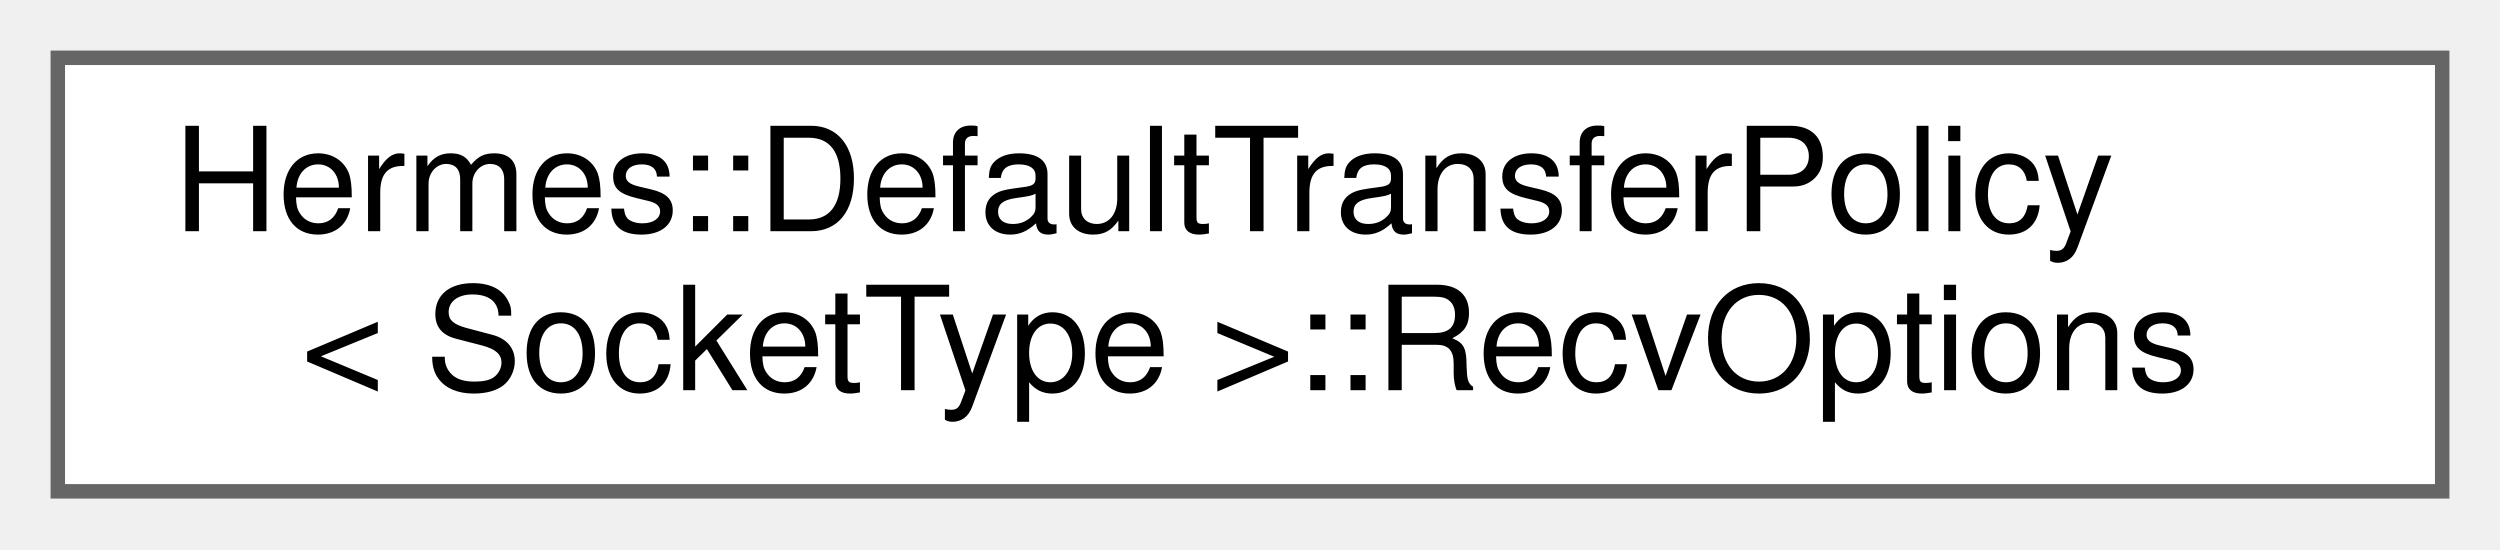
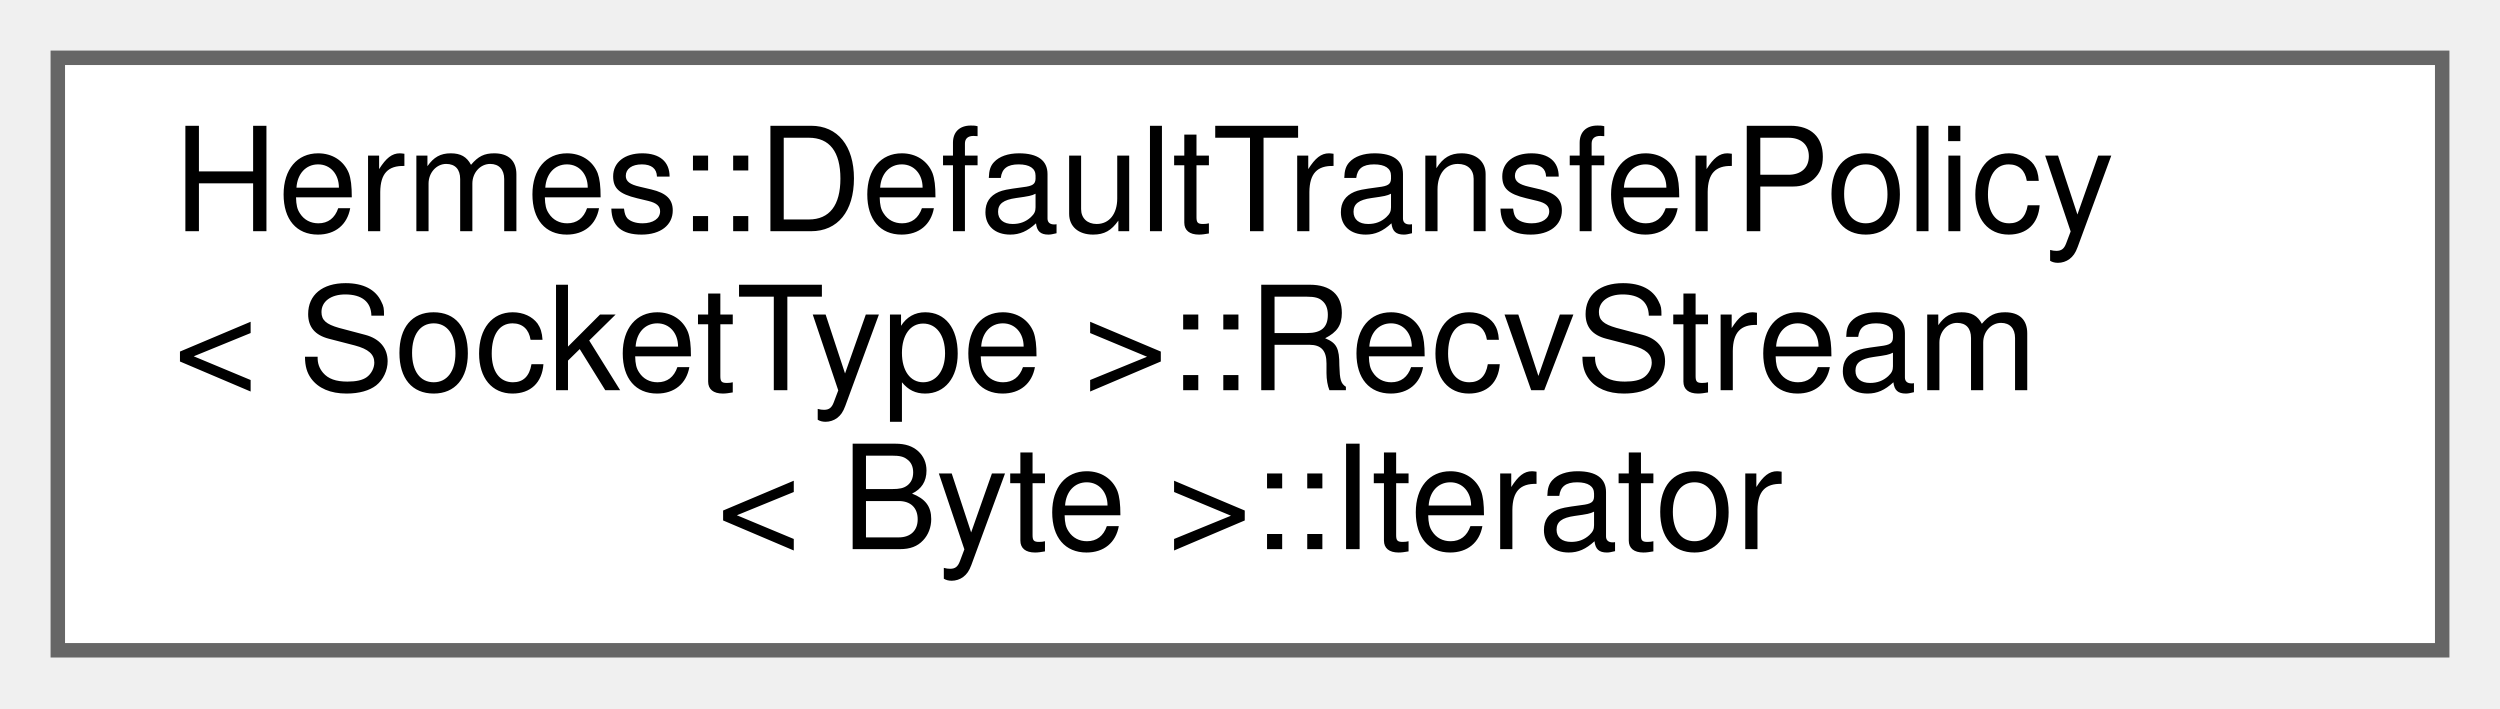
- <svg xmlns="http://www.w3.org/2000/svg" xmlns:xlink="http://www.w3.org/1999/xlink" width="173pt" height="38pt" viewBox="0.00 0.00 173.00 38.00">
-   <g id="graph0" class="graph" transform="scale(1 1) rotate(0) translate(4 34)">
+ <svg xmlns="http://www.w3.org/2000/svg" xmlns:xlink="http://www.w3.org/1999/xlink" width="173pt" height="49pt" viewBox="0.00 0.00 173.00 49.00">
+   <g id="graph0" class="graph" transform="scale(1 1) rotate(0) translate(4 45)">
    <g id="Node000000" class="node">
      <g id="a_Node000000">
-         <a xlink:href="struct_hermes_1_1_default_transfer_policy_1_1_recv_options.html" target="_top" xlink:title="Options for a bounded receive operation.">
-           <polygon fill="white" stroke="#666666" points="165,-30 0,-30 0,0 165,0 165,-30" />
-           <text text-anchor="start" x="8" y="-18" font-family="Helvetica,sans-Serif" font-size="10.00">Hermes::DefaultTransferPolicy</text>
-           <text text-anchor="middle" x="82.5" y="-7" font-family="Helvetica,sans-Serif" font-size="10.00">&lt; SocketType &gt;::RecvOptions</text>
+         <a xlink:href="struct_hermes_1_1_default_transfer_policy_1_1_recv_stream_1_1_iterator.html" target="_top" xlink:title=" ">
+           <polygon fill="white" stroke="#666666" points="165,-41 0,-41 0,0 165,0 165,-41" />
+           <text text-anchor="start" x="8" y="-29" font-family="Helvetica,sans-Serif" font-size="10.00">Hermes::DefaultTransferPolicy</text>
+           <text text-anchor="start" x="8" y="-18" font-family="Helvetica,sans-Serif" font-size="10.00">&lt; SocketType &gt;::RecvStream</text>
+           <text text-anchor="middle" x="82.5" y="-7" font-family="Helvetica,sans-Serif" font-size="10.00">&lt; Byte &gt;::Iterator</text>
        </a>
      </g>
    </g>
  </g>
</svg>
